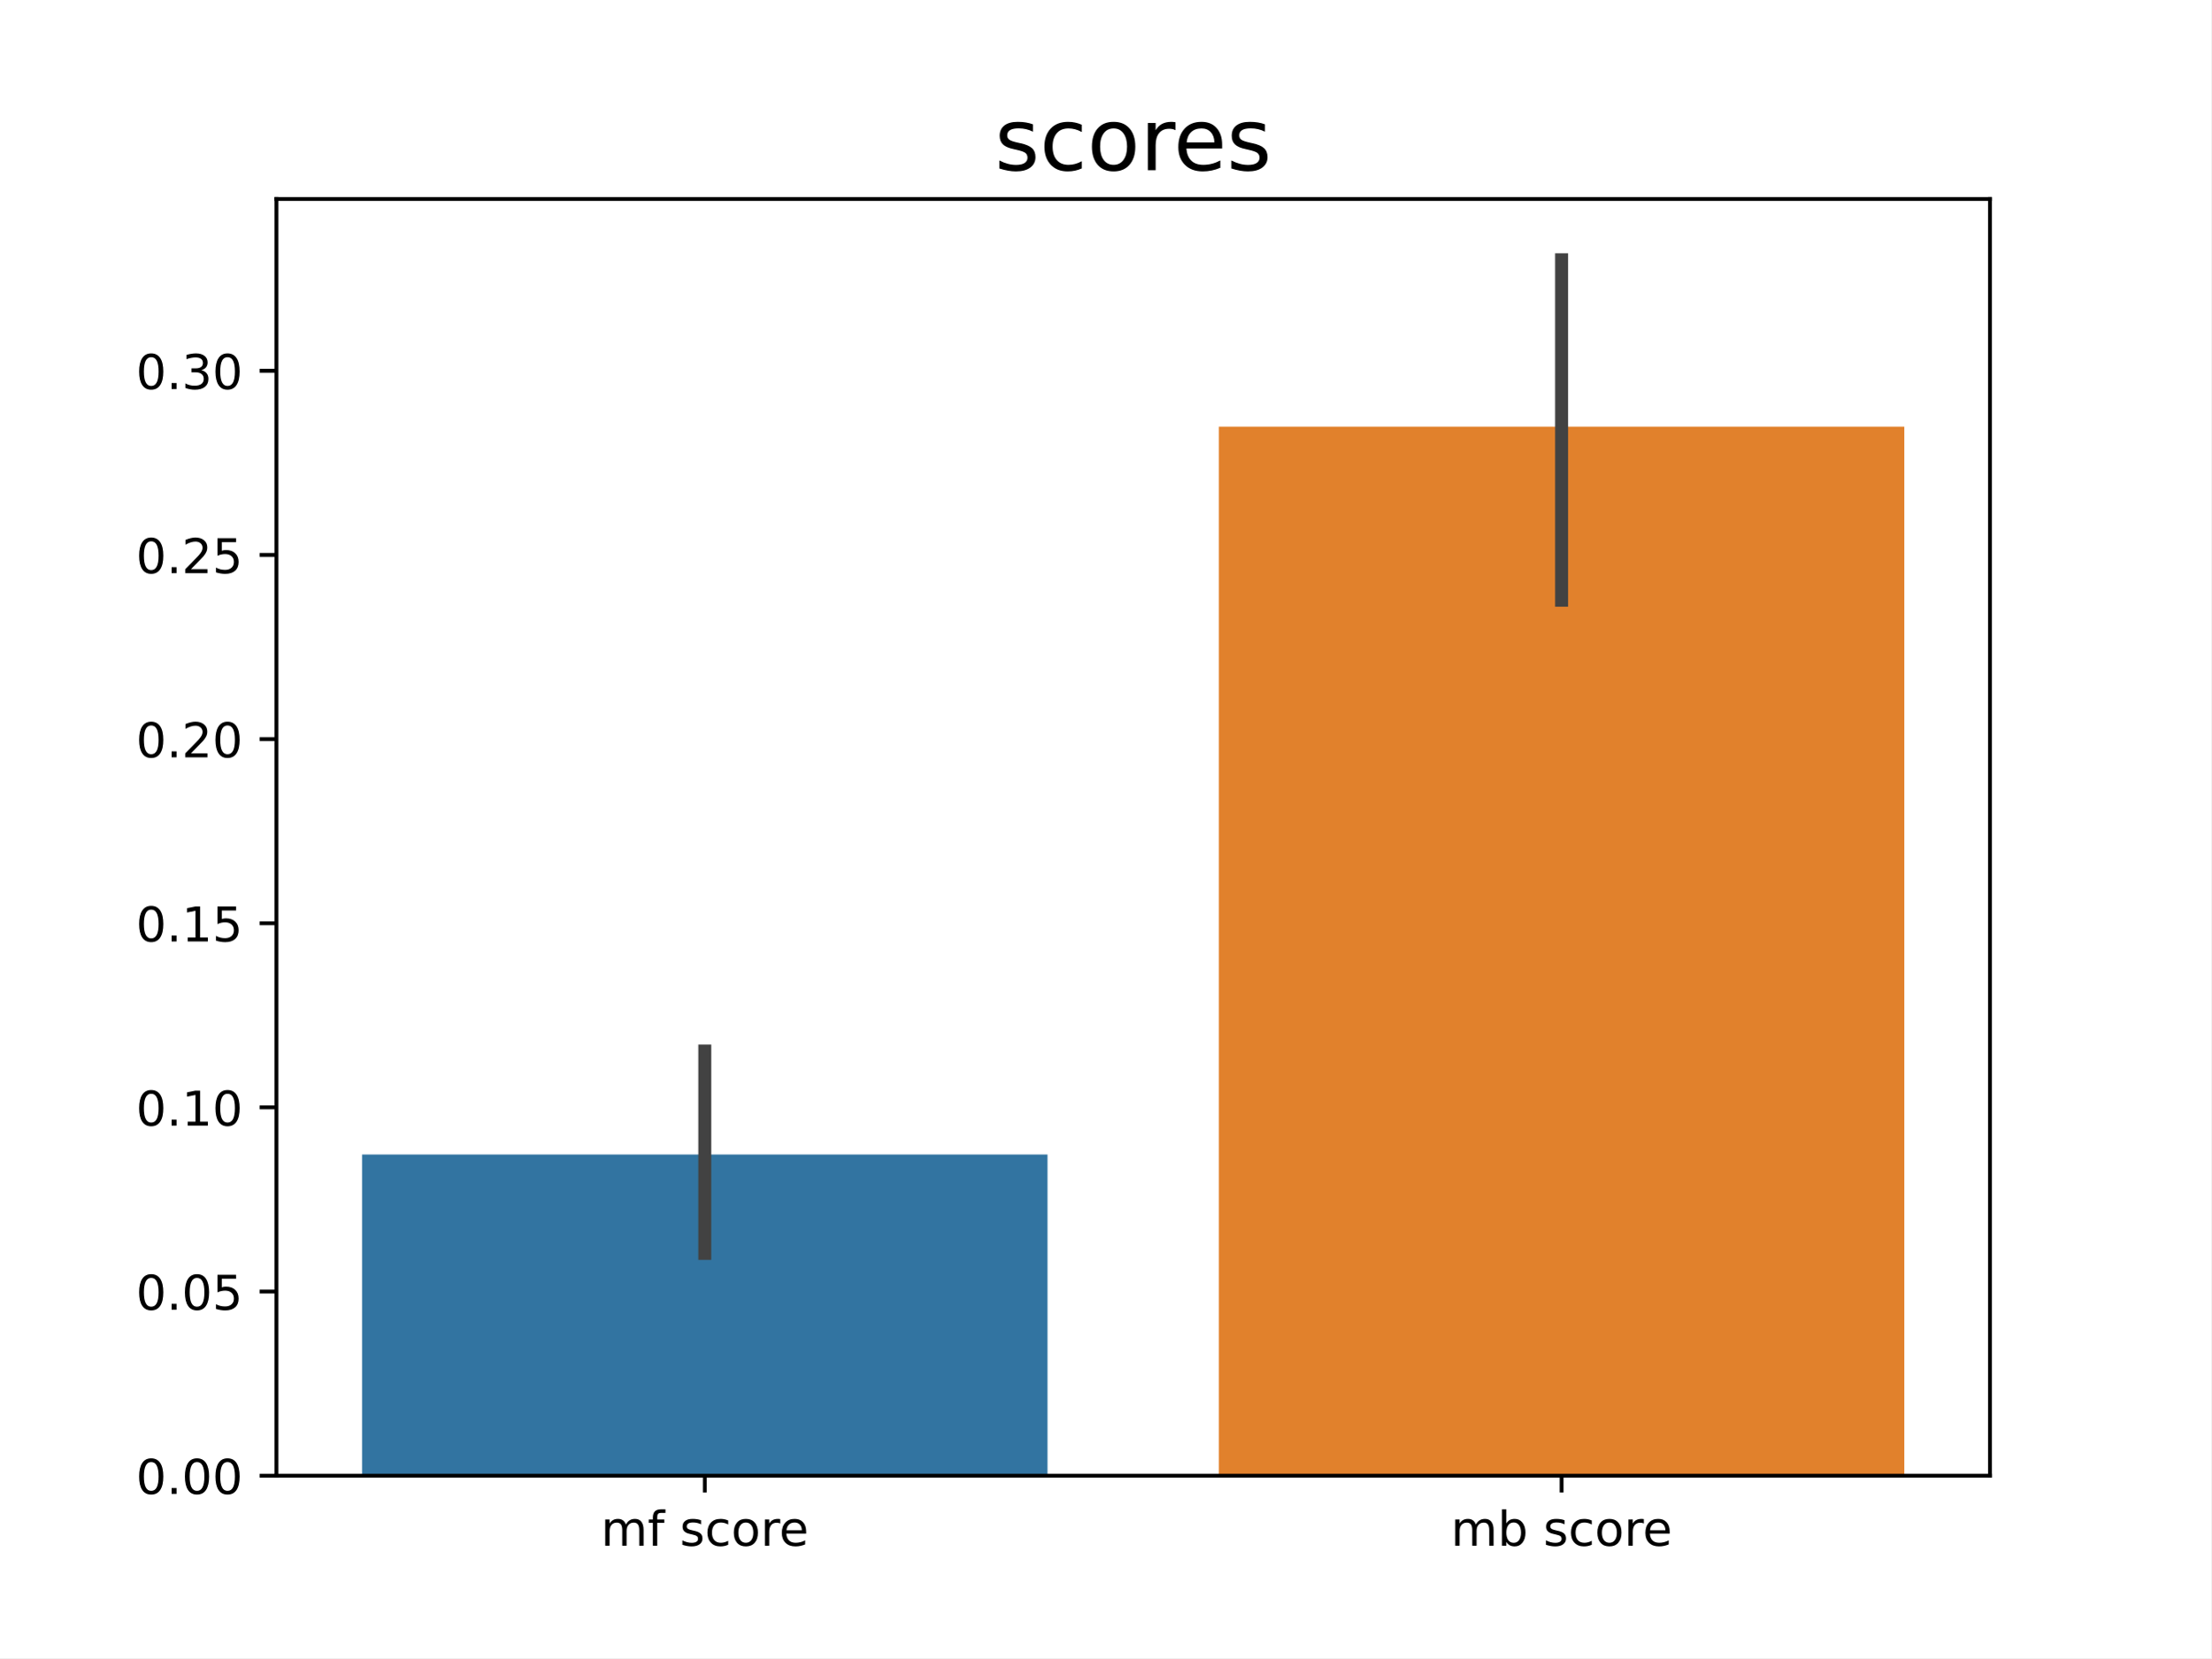
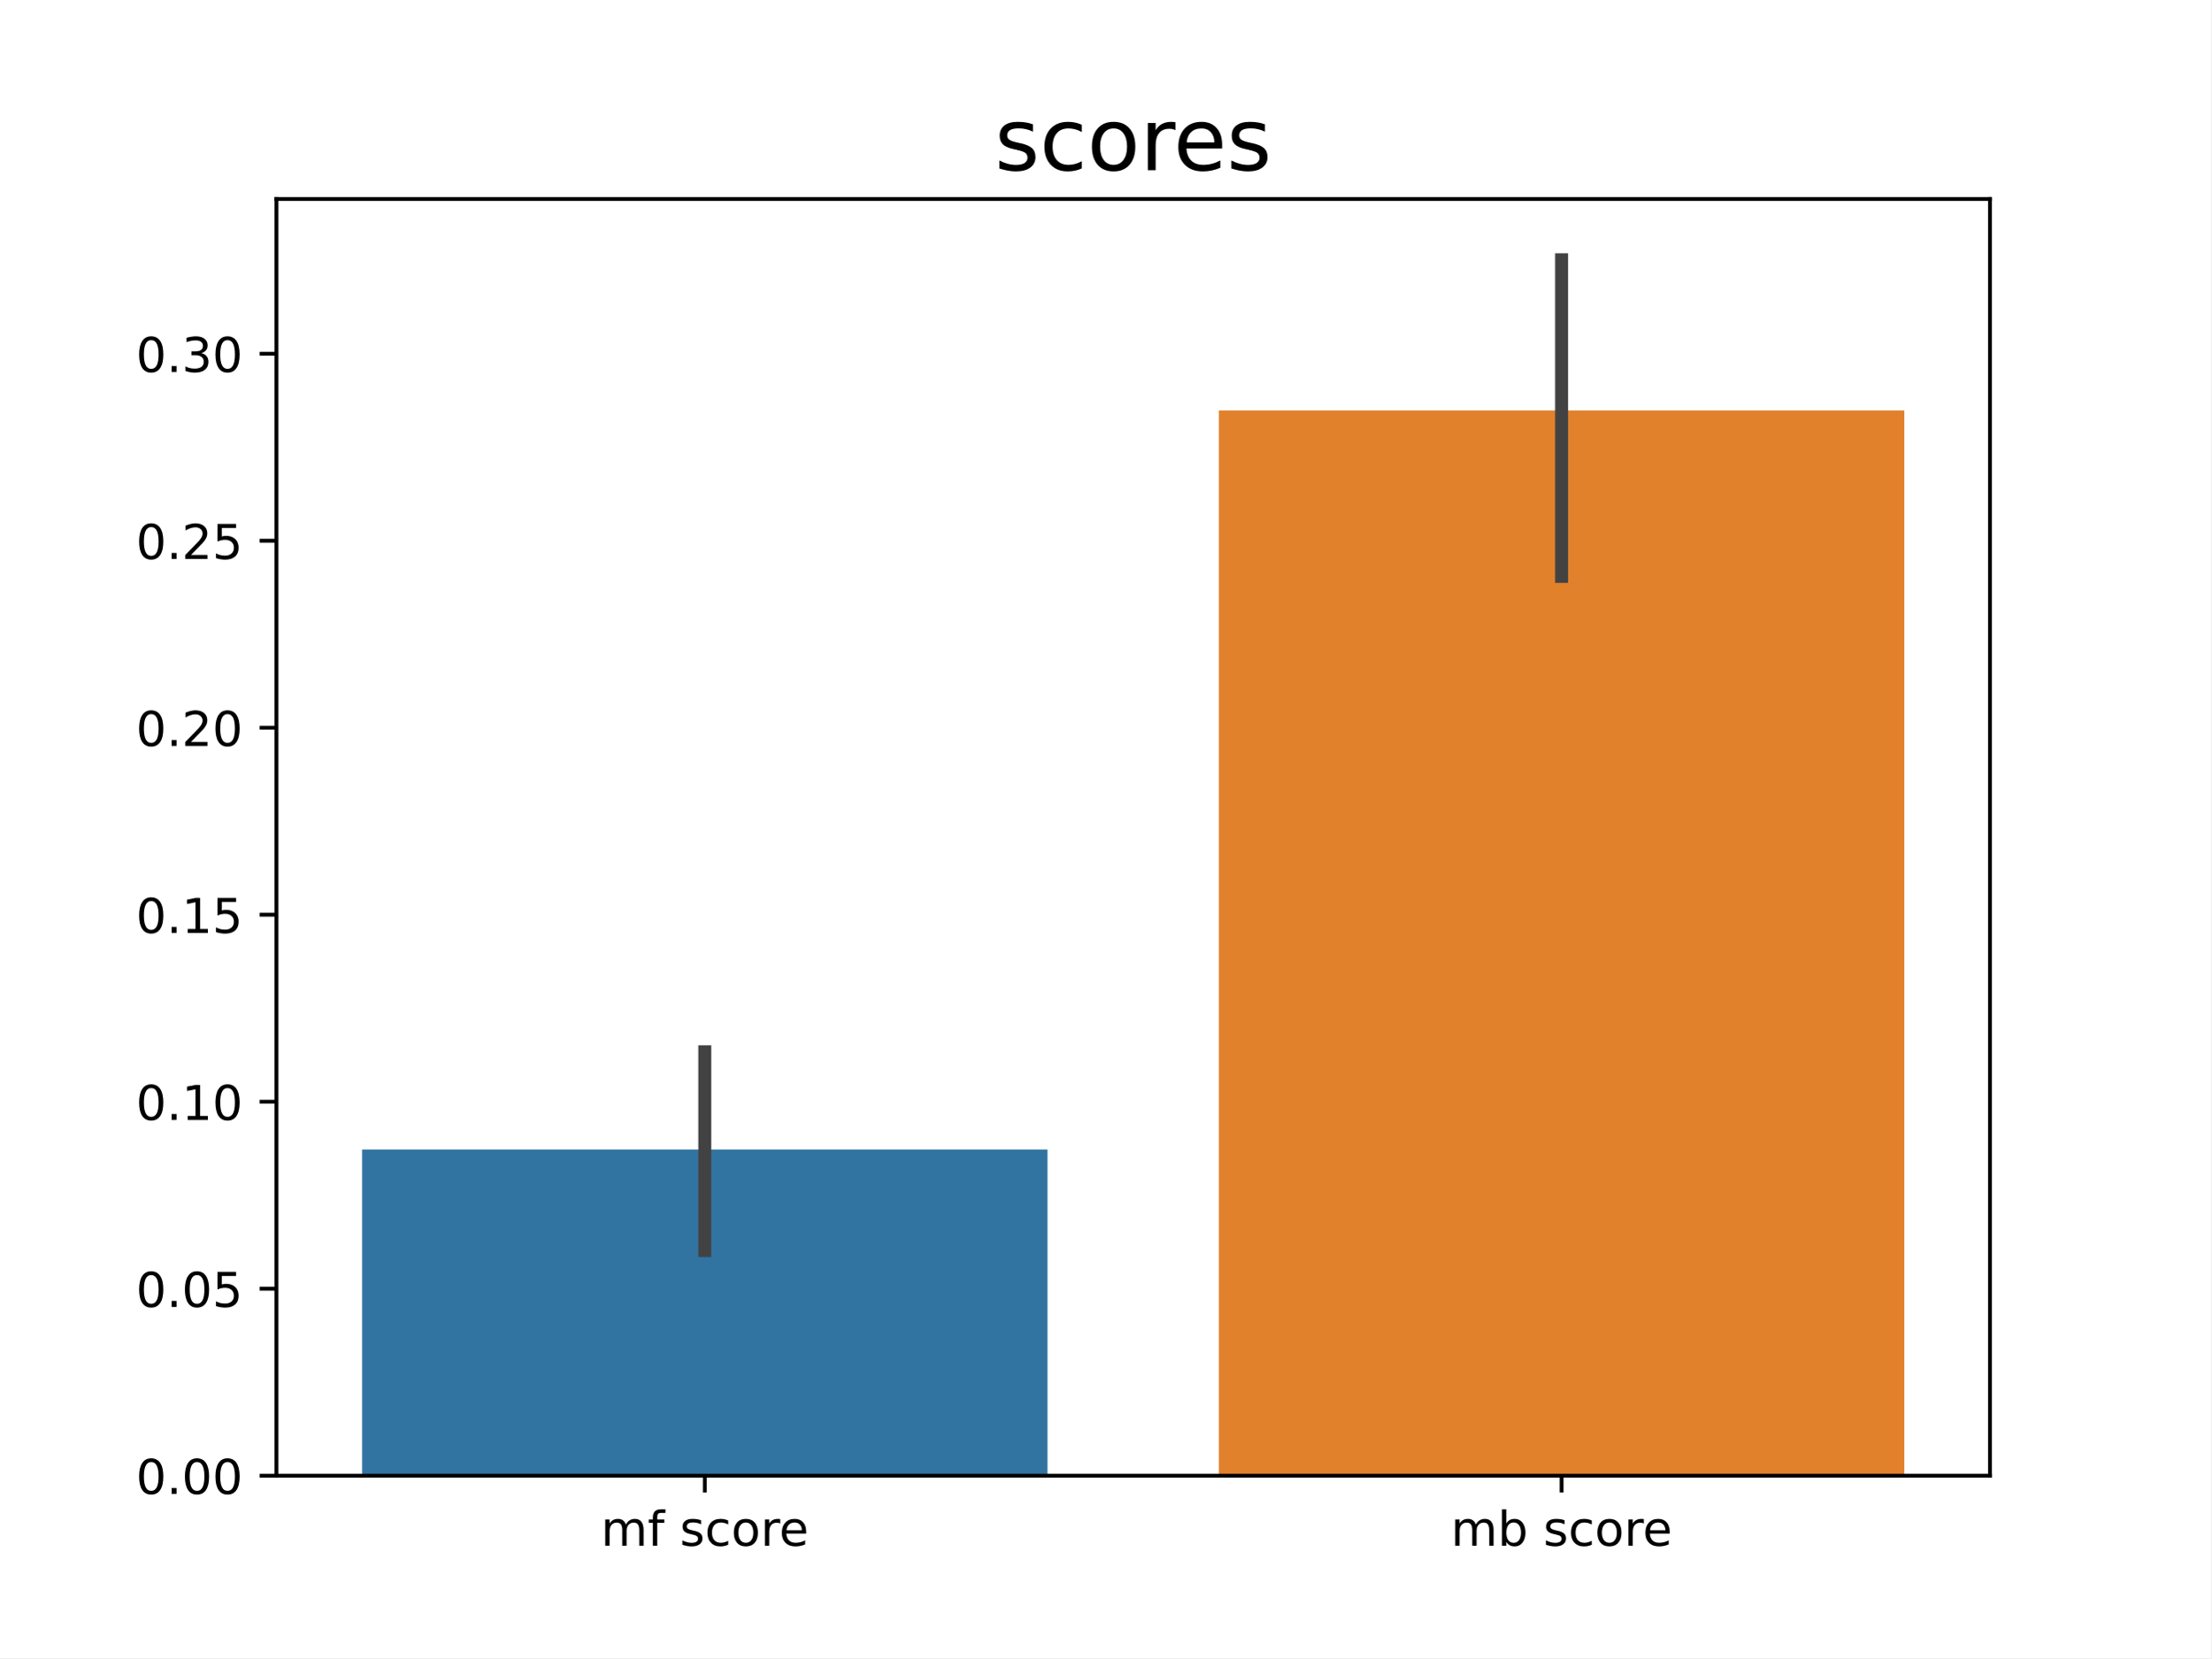
<svg xmlns="http://www.w3.org/2000/svg" xmlns:xlink="http://www.w3.org/1999/xlink" width="460.8pt" height="345.6pt" viewBox="0 0 460.8 345.6" version="1.1">
  <defs>
    <style type="text/css">*{stroke-linejoin: round; stroke-linecap: butt}</style>
  </defs>
  <g id="figure_1">
    <g id="patch_1">
      <path d="M 0 345.6  L 460.8 345.6  L 460.8 0  L 0 0  z " style="fill: #ffffff" />
    </g>
    <g id="axes_1">
      <g id="patch_2">
        <path d="M 57.6 307.584  L 414.72 307.584  L 414.72 41.472  L 57.6 41.472  z " style="fill: #ffffff" />
      </g>
      <g id="patch_3">
-         <path d="M 75.456 307.584  L 218.304 307.584  L 218.304 240.64  L 75.456 240.64  z " clip-path="url(#p04671647ec)" style="fill: #3274a1" />
+         <path d="M 75.456 307.584  L 218.304 307.584  L 218.304 239.606  L 75.456 239.606  z " clip-path="url(#pfe05c8bb7d)" style="fill: #3274a1" />
      </g>
      <g id="patch_4">
-         <path d="M 254.016 307.584  L 396.864 307.584  L 396.864 88.924  L 254.016 88.924  z " clip-path="url(#p04671647ec)" style="fill: #e1812c" />
+         <path d="M 254.016 307.584  L 396.864 307.584  L 396.864 85.546  L 254.016 85.546  z " clip-path="url(#pfe05c8bb7d)" style="fill: #e1812c" />
      </g>
      <g id="matplotlib.axis_1">
        <g id="xtick_1">
          <g id="line2d_1">
            <defs>
-               <path id="m15cb06f442" d="M 0 0  L 0 3.5  " style="stroke: #000000; stroke-width: 0.8" />
+               <path id="m2b28577769" d="M 0 0  L 0 3.5  " style="stroke: #000000; stroke-width: 0.8" />
            </defs>
            <g>
-               <use xlink:href="#m15cb06f442" x="146.88" y="307.584" style="stroke: #000000; stroke-width: 0.8" />
+               <use xlink:href="#m2b28577769" x="146.88" y="307.584" style="stroke: #000000; stroke-width: 0.8" />
            </g>
          </g>
          <g id="text_1">
            <g transform="translate(125.2277 322.1824) scale(0.1 -0.1)">
              <defs>
                <path id="DejaVuSans-6d" d="M 3328 2828  Q 3544 3216 3844 3400  Q 4144 3584 4550 3584  Q 5097 3584 5394 3201  Q 5691 2819 5691 2113  L 5691 0  L 5113 0  L 5113 2094  Q 5113 2597 4934 2840  Q 4756 3084 4391 3084  Q 3944 3084 3684 2787  Q 3425 2491 3425 1978  L 3425 0  L 2847 0  L 2847 2094  Q 2847 2600 2669 2842  Q 2491 3084 2119 3084  Q 1678 3084 1418 2786  Q 1159 2488 1159 1978  L 1159 0  L 581 0  L 581 3500  L 1159 3500  L 1159 2956  Q 1356 3278 1631 3431  Q 1906 3584 2284 3584  Q 2666 3584 2933 3390  Q 3200 3197 3328 2828  z " transform="scale(0.015625)" />
                <path id="DejaVuSans-66" d="M 2375 4863  L 2375 4384  L 1825 4384  Q 1516 4384 1395 4259  Q 1275 4134 1275 3809  L 1275 3500  L 2222 3500  L 2222 3053  L 1275 3053  L 1275 0  L 697 0  L 697 3053  L 147 3053  L 147 3500  L 697 3500  L 697 3744  Q 697 4328 969 4595  Q 1241 4863 1831 4863  L 2375 4863  z " transform="scale(0.015625)" />
                <path id="DejaVuSans-20" transform="scale(0.015625)" />
                <path id="DejaVuSans-73" d="M 2834 3397  L 2834 2853  Q 2591 2978 2328 3040  Q 2066 3103 1784 3103  Q 1356 3103 1142 2972  Q 928 2841 928 2578  Q 928 2378 1081 2264  Q 1234 2150 1697 2047  L 1894 2003  Q 2506 1872 2764 1633  Q 3022 1394 3022 966  Q 3022 478 2636 193  Q 2250 -91 1575 -91  Q 1294 -91 989 -36  Q 684 19 347 128  L 347 722  Q 666 556 975 473  Q 1284 391 1588 391  Q 1994 391 2212 530  Q 2431 669 2431 922  Q 2431 1156 2273 1281  Q 2116 1406 1581 1522  L 1381 1569  Q 847 1681 609 1914  Q 372 2147 372 2553  Q 372 3047 722 3315  Q 1072 3584 1716 3584  Q 2034 3584 2315 3537  Q 2597 3491 2834 3397  z " transform="scale(0.015625)" />
                <path id="DejaVuSans-63" d="M 3122 3366  L 3122 2828  Q 2878 2963 2633 3030  Q 2388 3097 2138 3097  Q 1578 3097 1268 2742  Q 959 2388 959 1747  Q 959 1106 1268 751  Q 1578 397 2138 397  Q 2388 397 2633 464  Q 2878 531 3122 666  L 3122 134  Q 2881 22 2623 -34  Q 2366 -91 2075 -91  Q 1284 -91 818 406  Q 353 903 353 1747  Q 353 2603 823 3093  Q 1294 3584 2113 3584  Q 2378 3584 2631 3529  Q 2884 3475 3122 3366  z " transform="scale(0.015625)" />
                <path id="DejaVuSans-6f" d="M 1959 3097  Q 1497 3097 1228 2736  Q 959 2375 959 1747  Q 959 1119 1226 758  Q 1494 397 1959 397  Q 2419 397 2687 759  Q 2956 1122 2956 1747  Q 2956 2369 2687 2733  Q 2419 3097 1959 3097  z M 1959 3584  Q 2709 3584 3137 3096  Q 3566 2609 3566 1747  Q 3566 888 3137 398  Q 2709 -91 1959 -91  Q 1206 -91 779 398  Q 353 888 353 1747  Q 353 2609 779 3096  Q 1206 3584 1959 3584  z " transform="scale(0.015625)" />
                <path id="DejaVuSans-72" d="M 2631 2963  Q 2534 3019 2420 3045  Q 2306 3072 2169 3072  Q 1681 3072 1420 2755  Q 1159 2438 1159 1844  L 1159 0  L 581 0  L 581 3500  L 1159 3500  L 1159 2956  Q 1341 3275 1631 3429  Q 1922 3584 2338 3584  Q 2397 3584 2469 3576  Q 2541 3569 2628 3553  L 2631 2963  z " transform="scale(0.015625)" />
                <path id="DejaVuSans-65" d="M 3597 1894  L 3597 1613  L 953 1613  Q 991 1019 1311 708  Q 1631 397 2203 397  Q 2534 397 2845 478  Q 3156 559 3463 722  L 3463 178  Q 3153 47 2828 -22  Q 2503 -91 2169 -91  Q 1331 -91 842 396  Q 353 884 353 1716  Q 353 2575 817 3079  Q 1281 3584 2069 3584  Q 2775 3584 3186 3129  Q 3597 2675 3597 1894  z M 3022 2063  Q 3016 2534 2758 2815  Q 2500 3097 2075 3097  Q 1594 3097 1305 2825  Q 1016 2553 972 2059  L 3022 2063  z " transform="scale(0.015625)" />
              </defs>
              <use xlink:href="#DejaVuSans-6d" />
              <use xlink:href="#DejaVuSans-66" x="97.412" />
              <use xlink:href="#DejaVuSans-20" x="132.617" />
              <use xlink:href="#DejaVuSans-73" x="164.404" />
              <use xlink:href="#DejaVuSans-63" x="216.504" />
              <use xlink:href="#DejaVuSans-6f" x="271.484" />
              <use xlink:href="#DejaVuSans-72" x="332.666" />
              <use xlink:href="#DejaVuSans-65" x="371.529" />
            </g>
          </g>
        </g>
        <g id="xtick_2">
          <g id="line2d_2">
            <g>
-               <use xlink:href="#m15cb06f442" x="325.44" y="307.584" style="stroke: #000000; stroke-width: 0.8" />
+               <use xlink:href="#m2b28577769" x="325.44" y="307.584" style="stroke: #000000; stroke-width: 0.8" />
            </g>
          </g>
          <g id="text_2">
            <g transform="translate(302.3736 322.1824) scale(0.1 -0.1)">
              <defs>
                <path id="DejaVuSans-62" d="M 3116 1747  Q 3116 2381 2855 2742  Q 2594 3103 2138 3103  Q 1681 3103 1420 2742  Q 1159 2381 1159 1747  Q 1159 1113 1420 752  Q 1681 391 2138 391  Q 2594 391 2855 752  Q 3116 1113 3116 1747  z M 1159 2969  Q 1341 3281 1617 3432  Q 1894 3584 2278 3584  Q 2916 3584 3314 3078  Q 3713 2572 3713 1747  Q 3713 922 3314 415  Q 2916 -91 2278 -91  Q 1894 -91 1617 61  Q 1341 213 1159 525  L 1159 0  L 581 0  L 581 4863  L 1159 4863  L 1159 2969  z " transform="scale(0.015625)" />
              </defs>
              <use xlink:href="#DejaVuSans-6d" />
              <use xlink:href="#DejaVuSans-62" x="97.412" />
              <use xlink:href="#DejaVuSans-20" x="160.889" />
              <use xlink:href="#DejaVuSans-73" x="192.676" />
              <use xlink:href="#DejaVuSans-63" x="244.775" />
              <use xlink:href="#DejaVuSans-6f" x="299.756" />
              <use xlink:href="#DejaVuSans-72" x="360.938" />
              <use xlink:href="#DejaVuSans-65" x="399.801" />
            </g>
          </g>
        </g>
      </g>
      <g id="matplotlib.axis_2">
        <g id="ytick_1">
          <g id="line2d_3">
            <defs>
-               <path id="m02dc0e2f71" d="M 0 0  L -3.5 0  " style="stroke: #000000; stroke-width: 0.8" />
+               <path id="me58998685c" d="M 0 0  L -3.5 0  " style="stroke: #000000; stroke-width: 0.8" />
            </defs>
            <g>
-               <use xlink:href="#m02dc0e2f71" x="57.6" y="307.584" style="stroke: #000000; stroke-width: 0.8" />
+               <use xlink:href="#me58998685c" x="57.6" y="307.584" style="stroke: #000000; stroke-width: 0.8" />
            </g>
          </g>
          <g id="text_3">
            <g transform="translate(28.33438 311.3832) scale(0.1 -0.1)">
              <defs>
                <path id="DejaVuSans-30" d="M 2034 4250  Q 1547 4250 1301 3770  Q 1056 3291 1056 2328  Q 1056 1369 1301 889  Q 1547 409 2034 409  Q 2525 409 2770 889  Q 3016 1369 3016 2328  Q 3016 3291 2770 3770  Q 2525 4250 2034 4250  z M 2034 4750  Q 2819 4750 3233 4129  Q 3647 3509 3647 2328  Q 3647 1150 3233 529  Q 2819 -91 2034 -91  Q 1250 -91 836 529  Q 422 1150 422 2328  Q 422 3509 836 4129  Q 1250 4750 2034 4750  z " transform="scale(0.015625)" />
                <path id="DejaVuSans-2e" d="M 684 794  L 1344 794  L 1344 0  L 684 0  L 684 794  z " transform="scale(0.015625)" />
              </defs>
              <use xlink:href="#DejaVuSans-30" />
              <use xlink:href="#DejaVuSans-2e" x="63.623" />
              <use xlink:href="#DejaVuSans-30" x="95.41" />
              <use xlink:href="#DejaVuSans-30" x="159.033" />
            </g>
          </g>
        </g>
        <g id="ytick_2">
          <g id="line2d_4">
            <g>
-               <use xlink:href="#m02dc0e2f71" x="57.6" y="269.2" style="stroke: #000000; stroke-width: 0.8" />
+               <use xlink:href="#me58998685c" x="57.6" y="268.607" style="stroke: #000000; stroke-width: 0.8" />
            </g>
          </g>
          <g id="text_4">
-             <g transform="translate(28.33438 272.9991) scale(0.1 -0.1)">
+             <g transform="translate(28.33438 272.4063) scale(0.1 -0.1)">
              <defs>
                <path id="DejaVuSans-35" d="M 691 4666  L 3169 4666  L 3169 4134  L 1269 4134  L 1269 2991  Q 1406 3038 1543 3061  Q 1681 3084 1819 3084  Q 2600 3084 3056 2656  Q 3513 2228 3513 1497  Q 3513 744 3044 326  Q 2575 -91 1722 -91  Q 1428 -91 1123 -41  Q 819 9 494 109  L 494 744  Q 775 591 1075 516  Q 1375 441 1709 441  Q 2250 441 2565 725  Q 2881 1009 2881 1497  Q 2881 1984 2565 2268  Q 2250 2553 1709 2553  Q 1456 2553 1204 2497  Q 953 2441 691 2322  L 691 4666  z " transform="scale(0.015625)" />
              </defs>
              <use xlink:href="#DejaVuSans-30" />
              <use xlink:href="#DejaVuSans-2e" x="63.623" />
              <use xlink:href="#DejaVuSans-30" x="95.41" />
              <use xlink:href="#DejaVuSans-35" x="159.033" />
            </g>
          </g>
        </g>
        <g id="ytick_3">
          <g id="line2d_5">
            <g>
-               <use xlink:href="#m02dc0e2f71" x="57.6" y="230.816" style="stroke: #000000; stroke-width: 0.8" />
+               <use xlink:href="#me58998685c" x="57.6" y="229.63" style="stroke: #000000; stroke-width: 0.8" />
            </g>
          </g>
          <g id="text_5">
-             <g transform="translate(28.33438 234.6151) scale(0.1 -0.1)">
+             <g transform="translate(28.33438 233.4293) scale(0.1 -0.1)">
              <defs>
                <path id="DejaVuSans-31" d="M 794 531  L 1825 531  L 1825 4091  L 703 3866  L 703 4441  L 1819 4666  L 2450 4666  L 2450 531  L 3481 531  L 3481 0  L 794 0  L 794 531  z " transform="scale(0.015625)" />
              </defs>
              <use xlink:href="#DejaVuSans-30" />
              <use xlink:href="#DejaVuSans-2e" x="63.623" />
              <use xlink:href="#DejaVuSans-31" x="95.41" />
              <use xlink:href="#DejaVuSans-30" x="159.033" />
            </g>
          </g>
        </g>
        <g id="ytick_4">
          <g id="line2d_6">
            <g>
-               <use xlink:href="#m02dc0e2f71" x="57.6" y="192.432" style="stroke: #000000; stroke-width: 0.8" />
+               <use xlink:href="#me58998685c" x="57.6" y="190.653" style="stroke: #000000; stroke-width: 0.8" />
            </g>
          </g>
          <g id="text_6">
-             <g transform="translate(28.33438 196.231) scale(0.1 -0.1)">
+             <g transform="translate(28.33438 194.4524) scale(0.1 -0.1)">
              <use xlink:href="#DejaVuSans-30" />
              <use xlink:href="#DejaVuSans-2e" x="63.623" />
              <use xlink:href="#DejaVuSans-31" x="95.41" />
              <use xlink:href="#DejaVuSans-35" x="159.033" />
            </g>
          </g>
        </g>
        <g id="ytick_5">
          <g id="line2d_7">
            <g>
-               <use xlink:href="#m02dc0e2f71" x="57.6" y="154.048" style="stroke: #000000; stroke-width: 0.8" />
+               <use xlink:href="#me58998685c" x="57.6" y="151.676" style="stroke: #000000; stroke-width: 0.8" />
            </g>
          </g>
          <g id="text_7">
-             <g transform="translate(28.33438 157.8469) scale(0.1 -0.1)">
+             <g transform="translate(28.33438 155.4754) scale(0.1 -0.1)">
              <defs>
                <path id="DejaVuSans-32" d="M 1228 531  L 3431 531  L 3431 0  L 469 0  L 469 531  Q 828 903 1448 1529  Q 2069 2156 2228 2338  Q 2531 2678 2651 2914  Q 2772 3150 2772 3378  Q 2772 3750 2511 3984  Q 2250 4219 1831 4219  Q 1534 4219 1204 4116  Q 875 4013 500 3803  L 500 4441  Q 881 4594 1212 4672  Q 1544 4750 1819 4750  Q 2544 4750 2975 4387  Q 3406 4025 3406 3419  Q 3406 3131 3298 2873  Q 3191 2616 2906 2266  Q 2828 2175 2409 1742  Q 1991 1309 1228 531  z " transform="scale(0.015625)" />
              </defs>
              <use xlink:href="#DejaVuSans-30" />
              <use xlink:href="#DejaVuSans-2e" x="63.623" />
              <use xlink:href="#DejaVuSans-32" x="95.41" />
              <use xlink:href="#DejaVuSans-30" x="159.033" />
            </g>
          </g>
        </g>
        <g id="ytick_6">
          <g id="line2d_8">
            <g>
-               <use xlink:href="#m02dc0e2f71" x="57.6" y="115.664" style="stroke: #000000; stroke-width: 0.8" />
+               <use xlink:href="#me58998685c" x="57.6" y="112.699" style="stroke: #000000; stroke-width: 0.8" />
            </g>
          </g>
          <g id="text_8">
-             <g transform="translate(28.33438 119.4628) scale(0.1 -0.1)">
+             <g transform="translate(28.33438 116.4984) scale(0.1 -0.1)">
              <use xlink:href="#DejaVuSans-30" />
              <use xlink:href="#DejaVuSans-2e" x="63.623" />
              <use xlink:href="#DejaVuSans-32" x="95.41" />
              <use xlink:href="#DejaVuSans-35" x="159.033" />
            </g>
          </g>
        </g>
        <g id="ytick_7">
          <g id="line2d_9">
            <g>
-               <use xlink:href="#m02dc0e2f71" x="57.6" y="77.28" style="stroke: #000000; stroke-width: 0.8" />
+               <use xlink:href="#me58998685c" x="57.6" y="73.722" style="stroke: #000000; stroke-width: 0.8" />
            </g>
          </g>
          <g id="text_9">
-             <g transform="translate(28.33438 81.07873) scale(0.1 -0.1)">
+             <g transform="translate(28.33438 77.52149) scale(0.1 -0.1)">
              <defs>
                <path id="DejaVuSans-33" d="M 2597 2516  Q 3050 2419 3304 2112  Q 3559 1806 3559 1356  Q 3559 666 3084 287  Q 2609 -91 1734 -91  Q 1441 -91 1130 -33  Q 819 25 488 141  L 488 750  Q 750 597 1062 519  Q 1375 441 1716 441  Q 2309 441 2620 675  Q 2931 909 2931 1356  Q 2931 1769 2642 2001  Q 2353 2234 1838 2234  L 1294 2234  L 1294 2753  L 1863 2753  Q 2328 2753 2575 2939  Q 2822 3125 2822 3475  Q 2822 3834 2567 4026  Q 2313 4219 1838 4219  Q 1578 4219 1281 4162  Q 984 4106 628 3988  L 628 4550  Q 988 4650 1302 4700  Q 1616 4750 1894 4750  Q 2613 4750 3031 4423  Q 3450 4097 3450 3541  Q 3450 3153 3228 2886  Q 3006 2619 2597 2516  z " transform="scale(0.015625)" />
              </defs>
              <use xlink:href="#DejaVuSans-30" />
              <use xlink:href="#DejaVuSans-2e" x="63.623" />
              <use xlink:href="#DejaVuSans-33" x="95.41" />
              <use xlink:href="#DejaVuSans-30" x="159.033" />
            </g>
          </g>
        </g>
      </g>
      <g id="line2d_10">
-         <path d="M 146.88 261.245  L 146.88 219.063  " clip-path="url(#p04671647ec)" style="fill: none; stroke: #424242; stroke-width: 2.7; stroke-linecap: square" />
+         <path d="M 146.88 260.654  L 146.88 219.229  " clip-path="url(#pfe05c8bb7d)" style="fill: none; stroke: #424242; stroke-width: 2.7; stroke-linecap: square" />
      </g>
      <g id="line2d_11">
-         <path d="M 325.44 125.106  L 325.44 54.144  " clip-path="url(#p04671647ec)" style="fill: none; stroke: #424242; stroke-width: 2.7; stroke-linecap: square" />
+         <path d="M 325.44 120.138  L 325.44 54.144  " clip-path="url(#pfe05c8bb7d)" style="fill: none; stroke: #424242; stroke-width: 2.7; stroke-linecap: square" />
      </g>
      <g id="patch_5">
        <path d="M 57.6 307.584  L 57.6 41.472  " style="fill: none; stroke: #000000; stroke-width: 0.8; stroke-linejoin: miter; stroke-linecap: square" />
      </g>
      <g id="patch_6">
        <path d="M 414.72 307.584  L 414.72 41.472  " style="fill: none; stroke: #000000; stroke-width: 0.8; stroke-linejoin: miter; stroke-linecap: square" />
      </g>
      <g id="patch_7">
        <path d="M 57.6 307.584  L 414.72 307.584  " style="fill: none; stroke: #000000; stroke-width: 0.8; stroke-linejoin: miter; stroke-linecap: square" />
      </g>
      <g id="patch_8">
        <path d="M 57.6 41.472  L 414.72 41.472  " style="fill: none; stroke: #000000; stroke-width: 0.8; stroke-linejoin: miter; stroke-linecap: square" />
      </g>
      <g id="text_10">
        <g transform="translate(207.2925 35.472) scale(0.18 -0.18)">
          <use xlink:href="#DejaVuSans-73" />
          <use xlink:href="#DejaVuSans-63" x="52.1" />
          <use xlink:href="#DejaVuSans-6f" x="107.08" />
          <use xlink:href="#DejaVuSans-72" x="168.262" />
          <use xlink:href="#DejaVuSans-65" x="207.125" />
          <use xlink:href="#DejaVuSans-73" x="268.648" />
        </g>
      </g>
    </g>
  </g>
  <defs>
-     <clipPath id="p04671647ec">
+     <clipPath id="pfe05c8bb7d">
      <rect x="57.6" y="41.472" width="357.12" height="266.112" />
    </clipPath>
  </defs>
</svg>
